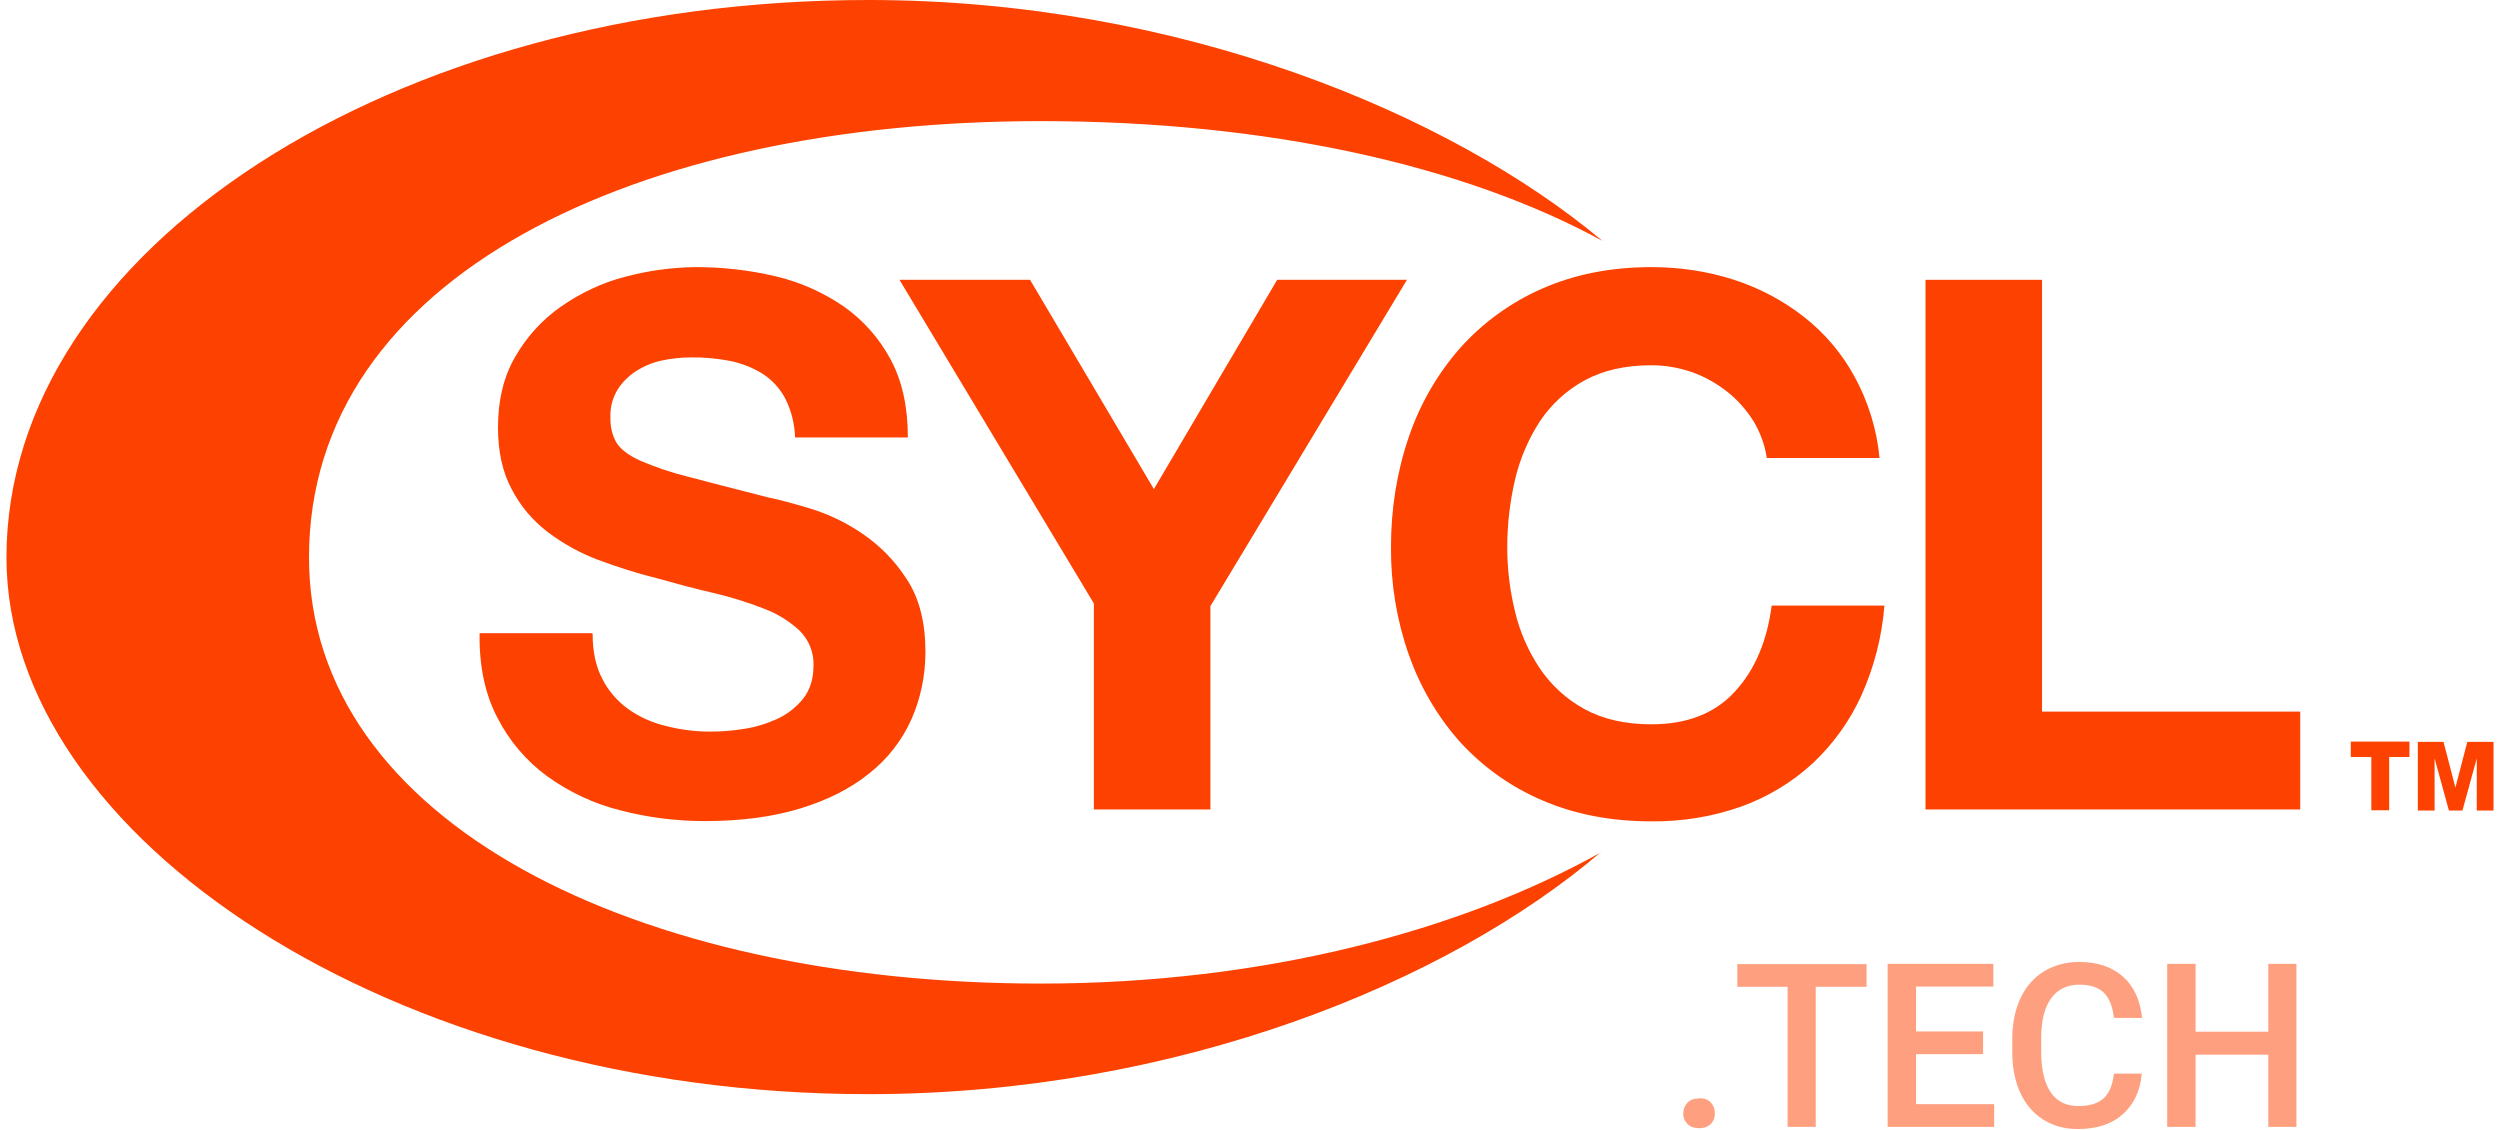
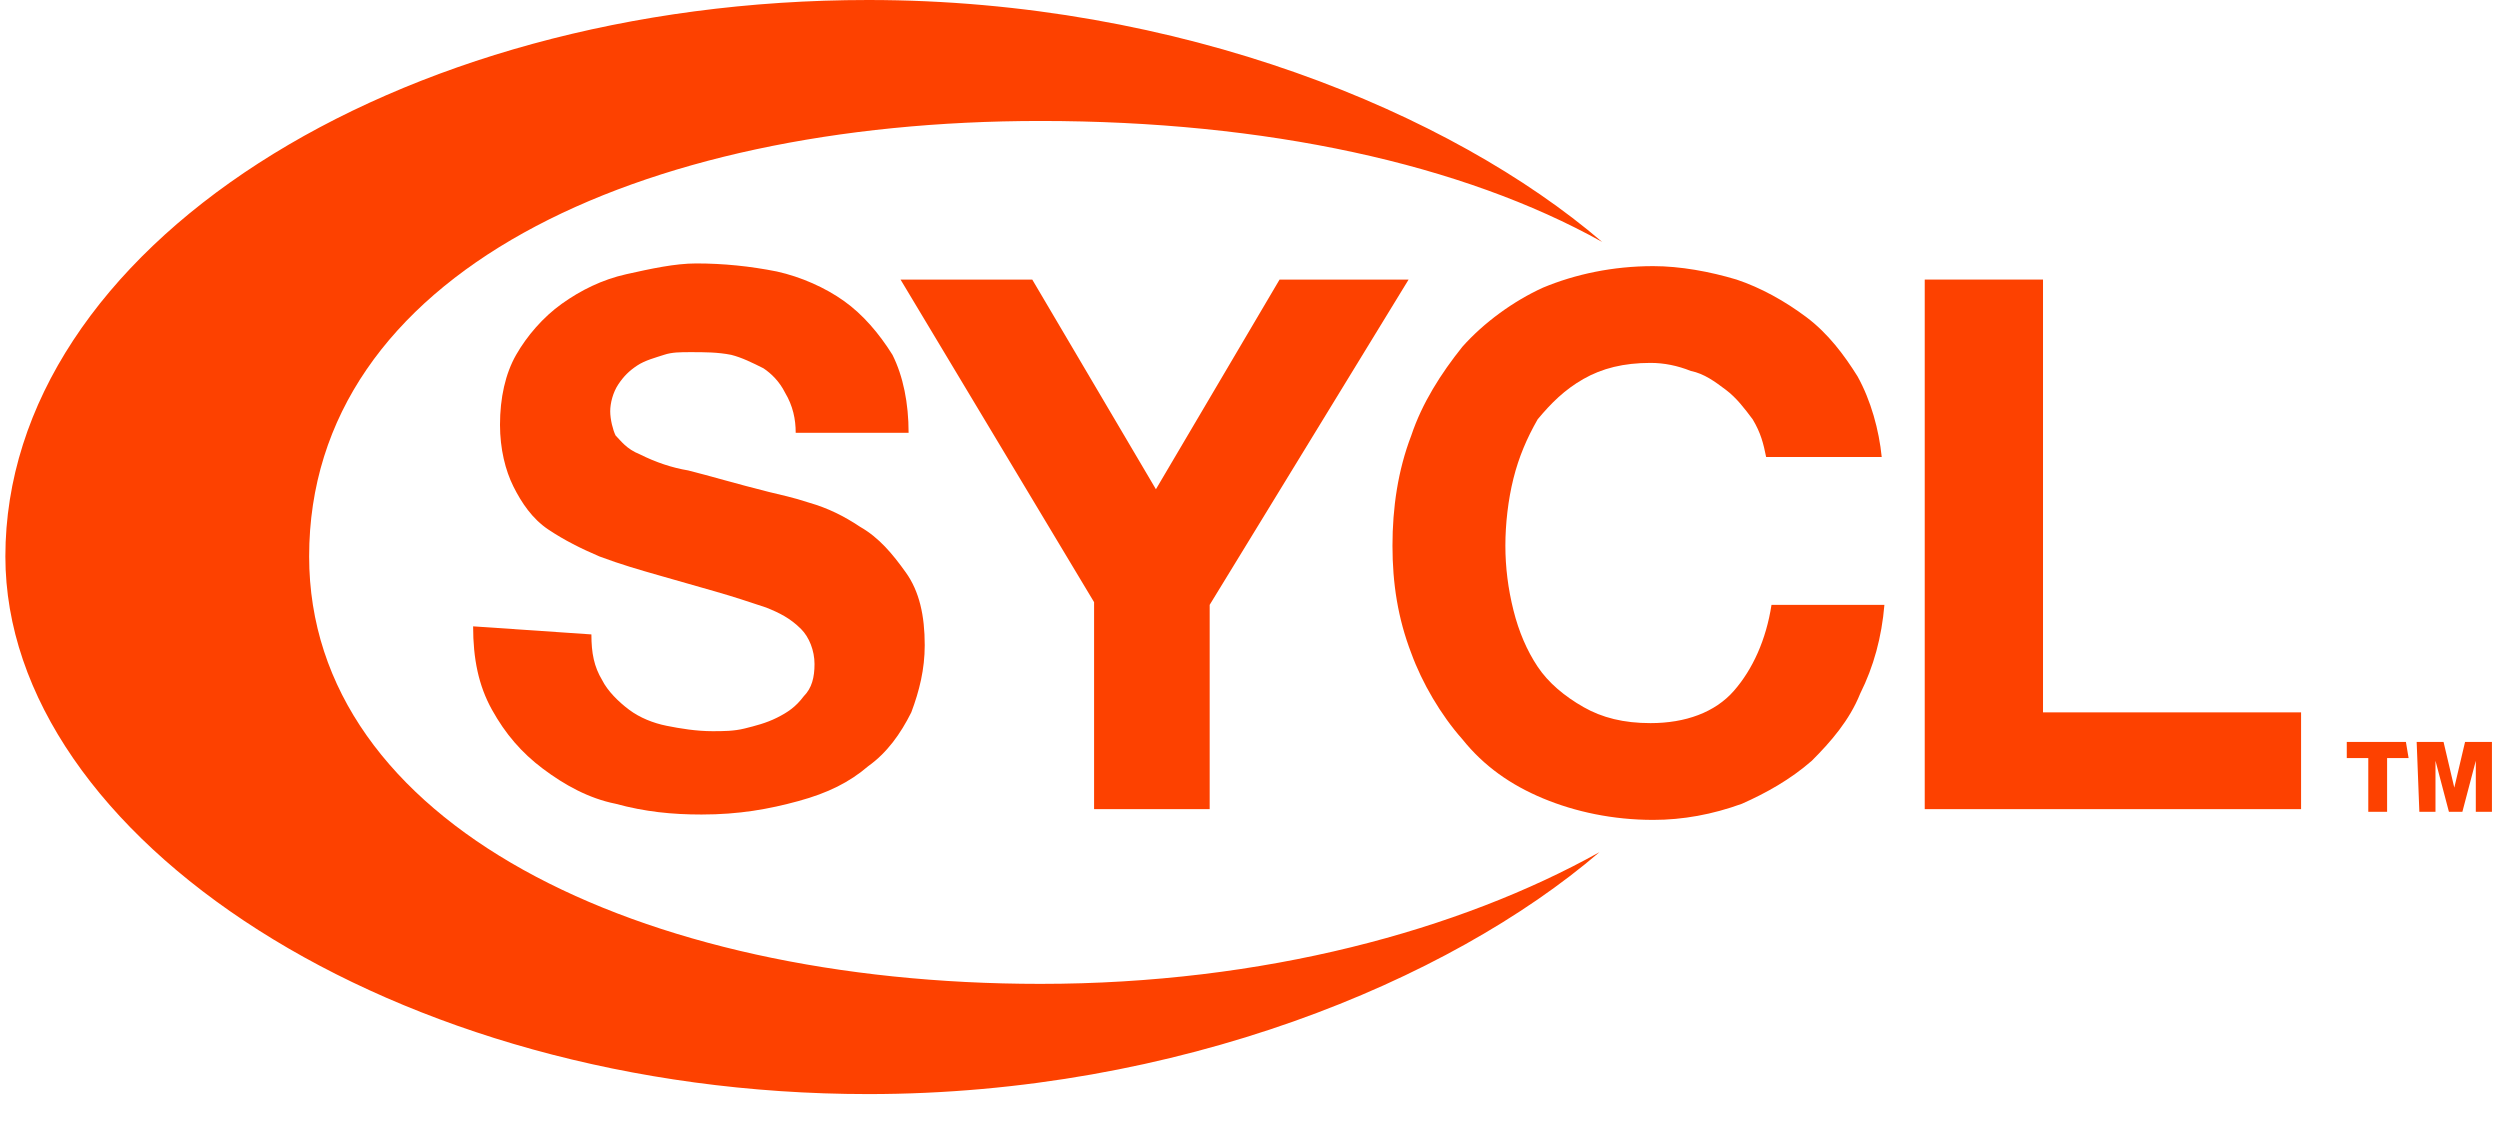
- <svg xmlns="http://www.w3.org/2000/svg" id="vlpa" width="93px" height="42px" viewBox="0 0 91.99 41.76">
-   <defs>
-     <style>.cls-1{opacity:.5;}.cls-2{fill:#fd4100;stroke-width:0px;}</style>
-   </defs>
-   <path class="cls-2" d="M58.97,31.53c-5.14,2.87-12.41,4.85-20.71,4.85-14.95,0-27.07-5.97-27.07-15.76,0-10.4,12.12-16.14,27.07-16.14,8.33,0,15.63,1.62,20.77,4.43C53.43,4.21,43.37,0,31.88,0,14.27,0,0,9.23,0,20.62c0,10.34,14.27,19.85,31.87,19.85,11.45,0,21.48-4.15,27.1-8.95h0Z" />
+ <svg xmlns="http://www.w3.org/2000/svg" version="1.1" id="vlpa" x="0px" y="0px" viewBox="0 0 93 42" style="enable-background:new 0 0 93 42;" xml:space="preserve">
+   <style type="text/css">
+ 	.st0{fill:#FD4100;}
+ </style>
+   <path class="st0" d="M59.5,31.7c-5.2,2.9-12.5,4.9-20.8,4.9c-15,0-27.2-6-27.2-15.9c0-10.5,12.2-16.2,27.2-16.2  c8.4,0,15.7,1.6,20.9,4.5C54,4.2,43.9,0,32.3,0C14.6,0,0.2,9.3,0.2,20.7c0,10.4,14.4,20,32.1,20C43.8,40.7,53.9,36.5,59.5,31.7  L59.5,31.7L59.5,31.7z" />
  <g id="vlpb">
-     <path class="cls-2" d="M88.89,28h-.76v1.97h-.66v-1.97h-.76v-.57h2.17v.57h.01Z" />
-     <path class="cls-2" d="M89.17,27.44h.97l.44,1.69h0l.44-1.69h.97v2.54h-.62v-1.93h0l-.53,1.93h-.5l-.53-1.93h0v1.93h-.62v-2.54h-.02Z" />
+     <path class="st0" d="M89.6,28.2h-0.8v2h-0.7v-2h-0.8v-0.6h2.2L89.6,28.2C89.6,28.2,89.6,28.2,89.6,28.2z" />
+     <path class="st0" d="M89.9,27.6h1l0.4,1.7l0,0l0.4-1.7h1v2.6h-0.6v-1.9l0,0l-0.5,1.9h-0.5l-0.5-1.9l0,0v1.9h-0.6L89.9,27.6   C89.9,27.6,89.9,27.6,89.9,27.6z" />
  </g>
-   <path class="cls-2" d="M21.68,23.44c0,.66.12,1.22.36,1.67.22.44.55.82.95,1.11.42.3.89.51,1.39.63.54.14,1.09.21,1.65.21.41,0,.83-.03,1.24-.1.43-.06.84-.19,1.24-.37.37-.17.7-.43.96-.75.25-.32.38-.73.38-1.22.02-.48-.17-.95-.51-1.29-.39-.36-.84-.64-1.33-.82-.61-.24-1.23-.43-1.87-.58-.7-.16-1.4-.35-2.11-.55-.73-.18-1.44-.41-2.14-.67-.67-.25-1.3-.6-1.87-1.03-.55-.42-1.01-.96-1.33-1.58-.34-.63-.51-1.39-.51-2.29,0-1.01.21-1.88.64-2.62.42-.73,1-1.37,1.69-1.85.72-.5,1.51-.88,2.36-1.1.86-.23,1.74-.35,2.63-.36.99,0,1.98.11,2.95.34.9.21,1.75.59,2.51,1.11.73.51,1.32,1.18,1.74,1.96.43.8.64,1.76.64,2.89h-4.17c-.02-.51-.14-1-.37-1.45-.2-.37-.48-.68-.84-.91-.37-.23-.77-.38-1.19-.47-.48-.09-.98-.14-1.47-.13-.35,0-.7.04-1.04.11s-.66.2-.95.38c-.28.18-.52.41-.7.69-.19.31-.29.68-.27,1.04-.01.33.06.65.22.93.15.24.43.46.86.66.58.25,1.17.45,1.78.6.76.2,1.76.46,2.98.77.37.07.87.21,1.52.4.69.21,1.34.52,1.93.92.66.44,1.23,1.02,1.66,1.69.47.7.7,1.61.7,2.7,0,.86-.17,1.71-.52,2.5-.35.78-.88,1.46-1.55,1.99-.69.56-1.54.99-2.55,1.3-1.01.31-2.19.47-3.53.47-1.06,0-2.12-.13-3.14-.4-.97-.24-1.88-.67-2.69-1.25-.78-.57-1.41-1.31-1.85-2.17-.46-.88-.68-1.92-.66-3.13h4.17v.02Z" />
-   <path class="cls-2" d="M40.22,22.32l-7.19-11.97h4.83l4.58,7.74,4.56-7.74h4.8l-7.27,12.07v7.52h-4.31v-7.62Z" />
-   <path class="cls-2" d="M65.11,16.94c-.07-.48-.24-.94-.49-1.36-.26-.41-.58-.78-.96-1.08-.39-.31-.83-.56-1.3-.73-.49-.17-1-.26-1.52-.26-.97,0-1.79.19-2.47.56-.66.36-1.23.88-1.65,1.51-.43.66-.74,1.39-.92,2.15-.19.82-.29,1.66-.29,2.5s.1,1.62.29,2.4c.18.75.49,1.46.92,2.1.42.62.99,1.14,1.65,1.5.68.37,1.5.56,2.47.56,1.32,0,2.35-.4,3.09-1.21.74-.8,1.19-1.87,1.36-3.18h4.17c-.09,1.15-.38,2.27-.85,3.32-.43.95-1.05,1.81-1.81,2.52-.76.7-1.66,1.24-2.63,1.59-1.07.38-2.19.56-3.32.55-1.5,0-2.85-.26-4.05-.78-1.15-.49-2.19-1.23-3.03-2.15-.84-.94-1.48-2.04-1.9-3.23-.45-1.28-.67-2.63-.66-3.99,0-1.39.21-2.76.66-4.07.41-1.21,1.05-2.32,1.89-3.28.84-.94,1.87-1.69,3.03-2.2,1.2-.53,2.55-.8,4.05-.8,1.04,0,2.07.15,3.06.47.93.3,1.8.76,2.57,1.36.77.6,1.41,1.35,1.88,2.21.51.93.83,1.96.93,3.02,0,0-4.17,0-4.17,0Z" />
-   <path class="cls-2" d="M70.98,10.35h4.31v15.97h9.55v3.62h-13.86V10.35Z" />
-   <g class="cls-1">
-     <path class="cls-2" d="M62.61,40.62c.19,0,.33.05.43.16s.15.24.15.4-.05.29-.15.39c-.1.1-.25.16-.43.16s-.32-.05-.43-.15c-.1-.1-.16-.23-.16-.39s.05-.29.15-.4c.1-.11.25-.16.43-.16h0Z" />
-     <path class="cls-2" d="M68.8,36.5h-1.88v5.18h-1.04v-5.18h-1.86v-.84h4.78v.84Z" />
-     <path class="cls-2" d="M73.11,38.99h-2.48v1.85h2.89v.84h-3.94v-6.03h3.91v.84h-2.86v1.66h2.48v.83h0Z" />
-     <path class="cls-2" d="M78.98,39.72c-.06.64-.3,1.14-.71,1.5s-.96.54-1.65.54c-.48,0-.9-.11-1.27-.34-.37-.23-.65-.55-.85-.97-.2-.42-.3-.91-.31-1.46v-.56c0-.57.1-1.07.3-1.5.2-.43.49-.77.87-1s.81-.35,1.31-.35c.67,0,1.2.18,1.61.54s.64.87.71,1.53h-1.04c-.05-.43-.18-.75-.38-.94s-.5-.29-.89-.29c-.46,0-.81.17-1.05.5-.24.33-.37.82-.37,1.46v.53c0,.65.12,1.15.35,1.49.23.34.57.51,1.02.51.41,0,.72-.09.93-.28.21-.18.34-.49.39-.92h1.04-.01Z" />
-     <path class="cls-2" d="M84.7,41.68h-1.04v-2.67h-2.69v2.67h-1.05v-6.03h1.05v2.51h2.69v-2.51h1.04v6.03Z" />
-   </g>
+   <path class="st0" d="M22,23.6c0,0.7,0.1,1.2,0.4,1.7c0.2,0.4,0.6,0.8,1,1.1c0.4,0.3,0.9,0.5,1.4,0.6c0.5,0.1,1.1,0.2,1.7,0.2  c0.4,0,0.8,0,1.2-0.1c0.4-0.1,0.8-0.2,1.2-0.4c0.4-0.2,0.7-0.4,1-0.8c0.3-0.3,0.4-0.7,0.4-1.2c0-0.5-0.2-1-0.5-1.3  c-0.4-0.4-0.8-0.6-1.3-0.8c-0.6-0.2-1.2-0.4-1.9-0.6c-0.7-0.2-1.4-0.4-2.1-0.6c-0.7-0.2-1.4-0.4-2.2-0.7c-0.7-0.3-1.3-0.6-1.9-1  c-0.6-0.4-1-1-1.3-1.6c-0.3-0.6-0.5-1.4-0.5-2.3c0-1,0.2-1.9,0.6-2.6c0.4-0.7,1-1.4,1.7-1.9c0.7-0.5,1.5-0.9,2.4-1.1  c0.9-0.2,1.8-0.4,2.6-0.4c1,0,2,0.1,3,0.3c0.9,0.2,1.8,0.6,2.5,1.1c0.7,0.5,1.3,1.2,1.8,2c0.4,0.8,0.6,1.8,0.6,2.9h-4.2  c0-0.5-0.1-1-0.4-1.5c-0.2-0.4-0.5-0.7-0.8-0.9c-0.4-0.2-0.8-0.4-1.2-0.5c-0.5-0.1-1-0.1-1.5-0.1c-0.4,0-0.7,0-1,0.1  c-0.3,0.1-0.7,0.2-1,0.4c-0.3,0.2-0.5,0.4-0.7,0.7c-0.2,0.3-0.3,0.7-0.3,1c0,0.3,0.1,0.7,0.2,0.9c0.2,0.2,0.4,0.5,0.9,0.7  c0.6,0.3,1.2,0.5,1.8,0.6c0.8,0.2,1.8,0.5,3,0.8c0.4,0.1,0.9,0.2,1.5,0.4c0.7,0.2,1.3,0.5,1.9,0.9c0.7,0.4,1.2,1,1.7,1.7  c0.5,0.7,0.7,1.6,0.7,2.7c0,0.9-0.2,1.7-0.5,2.5c-0.4,0.8-0.9,1.5-1.6,2c-0.7,0.6-1.5,1-2.6,1.3s-2.2,0.5-3.6,0.5  c-1.1,0-2.1-0.1-3.2-0.4c-1-0.2-1.9-0.7-2.7-1.3c-0.8-0.6-1.4-1.3-1.9-2.2c-0.5-0.9-0.7-1.9-0.7-3.1L22,23.6L22,23.6L22,23.6z" />
+   <path class="st0" d="M40.7,22.4l-7.2-12h4.9l4.6,7.8l4.6-7.8h4.8L45,22.5v7.6h-4.3V22.4z" />
+   <path class="st0" d="M65.7,17c-0.1-0.5-0.2-0.9-0.5-1.4c-0.3-0.4-0.6-0.8-1-1.1c-0.4-0.3-0.8-0.6-1.3-0.7c-0.5-0.2-1-0.3-1.5-0.3  c-1,0-1.8,0.2-2.5,0.6c-0.7,0.4-1.2,0.9-1.7,1.5c-0.4,0.7-0.7,1.4-0.9,2.2c-0.2,0.8-0.3,1.7-0.3,2.5s0.1,1.6,0.3,2.4  c0.2,0.8,0.5,1.5,0.9,2.1c0.4,0.6,1,1.1,1.7,1.5c0.7,0.4,1.5,0.6,2.5,0.6c1.3,0,2.4-0.4,3.1-1.2c0.7-0.8,1.2-1.9,1.4-3.2h4.2  c-0.1,1.2-0.4,2.3-0.9,3.3c-0.4,1-1.1,1.8-1.8,2.5c-0.8,0.7-1.7,1.2-2.6,1.6c-1.1,0.4-2.2,0.6-3.3,0.6c-1.5,0-2.9-0.3-4.1-0.8  c-1.2-0.5-2.2-1.2-3-2.2c-0.8-0.9-1.5-2.1-1.9-3.2c-0.5-1.3-0.7-2.6-0.7-4c0-1.4,0.2-2.8,0.7-4.1c0.4-1.2,1.1-2.3,1.9-3.3  c0.8-0.9,1.9-1.7,3-2.2c1.2-0.5,2.6-0.8,4.1-0.8c1,0,2.1,0.2,3.1,0.5c0.9,0.3,1.8,0.8,2.6,1.4c0.8,0.6,1.4,1.4,1.9,2.2  c0.5,0.9,0.8,2,0.9,3C69.9,17,65.7,17,65.7,17z" />
+   <path class="st0" d="M71.6,10.4H76v16.1h9.6v3.6H71.6V10.4z" />
</svg>
